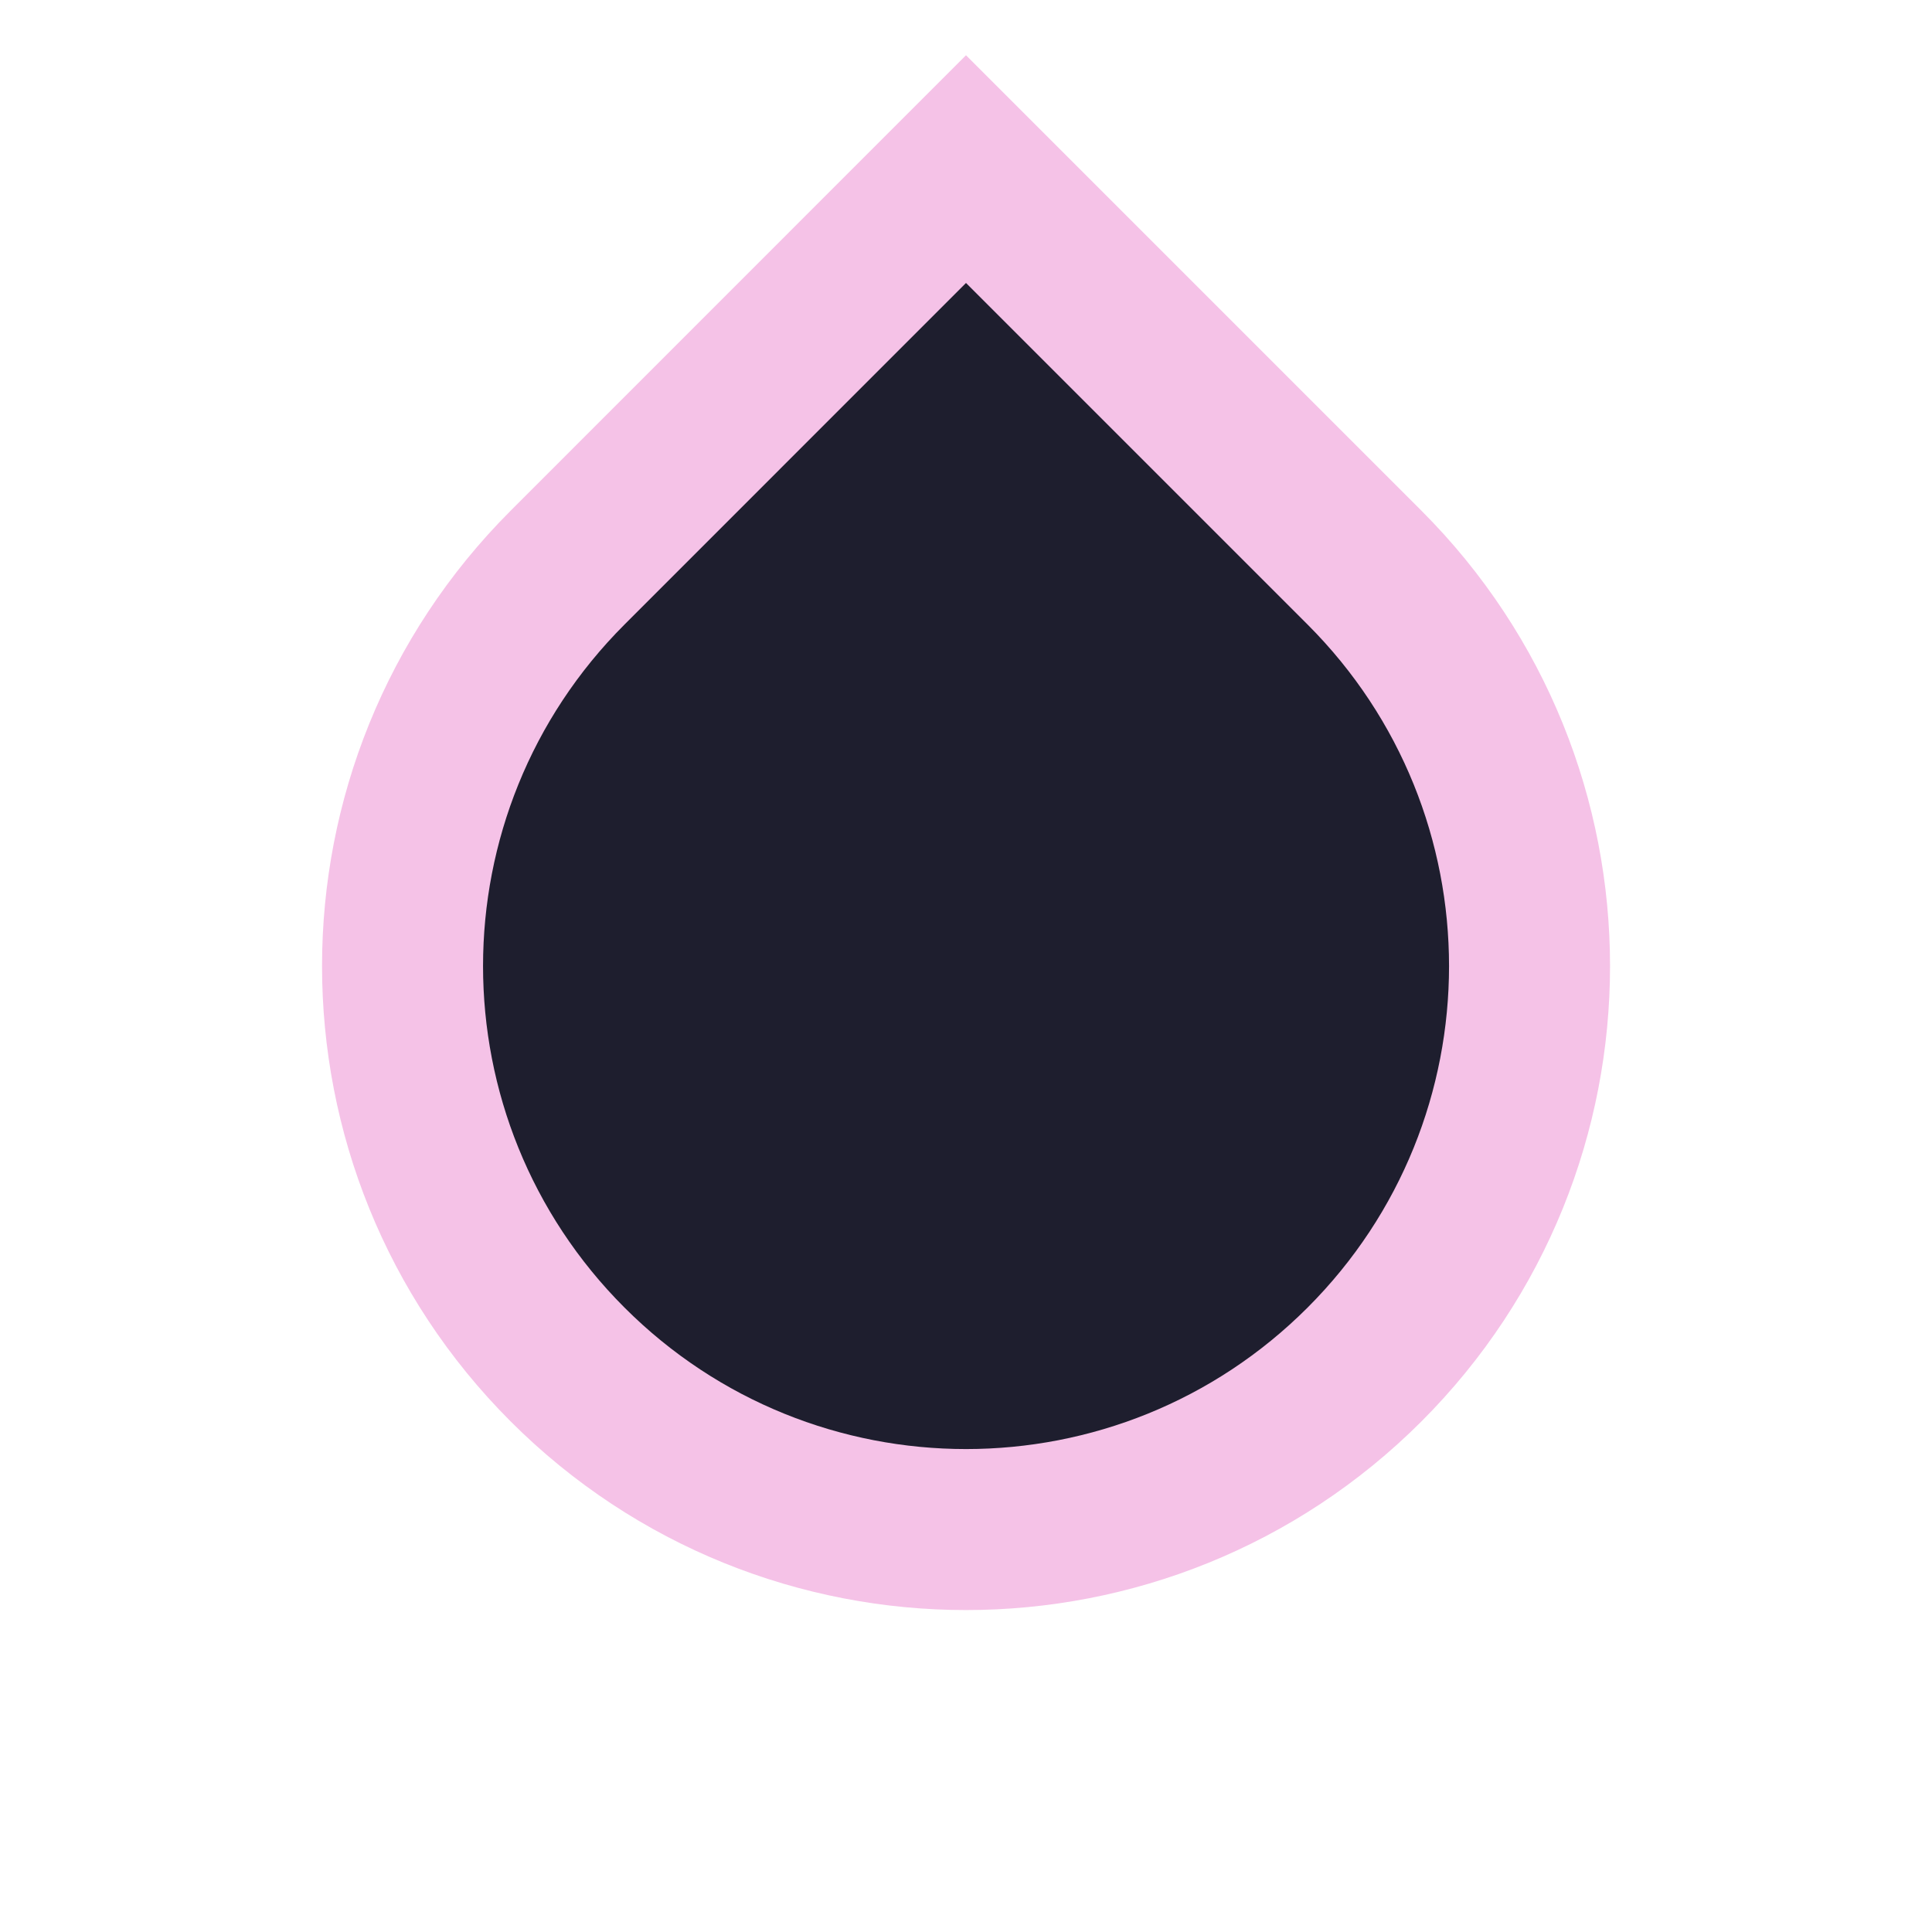
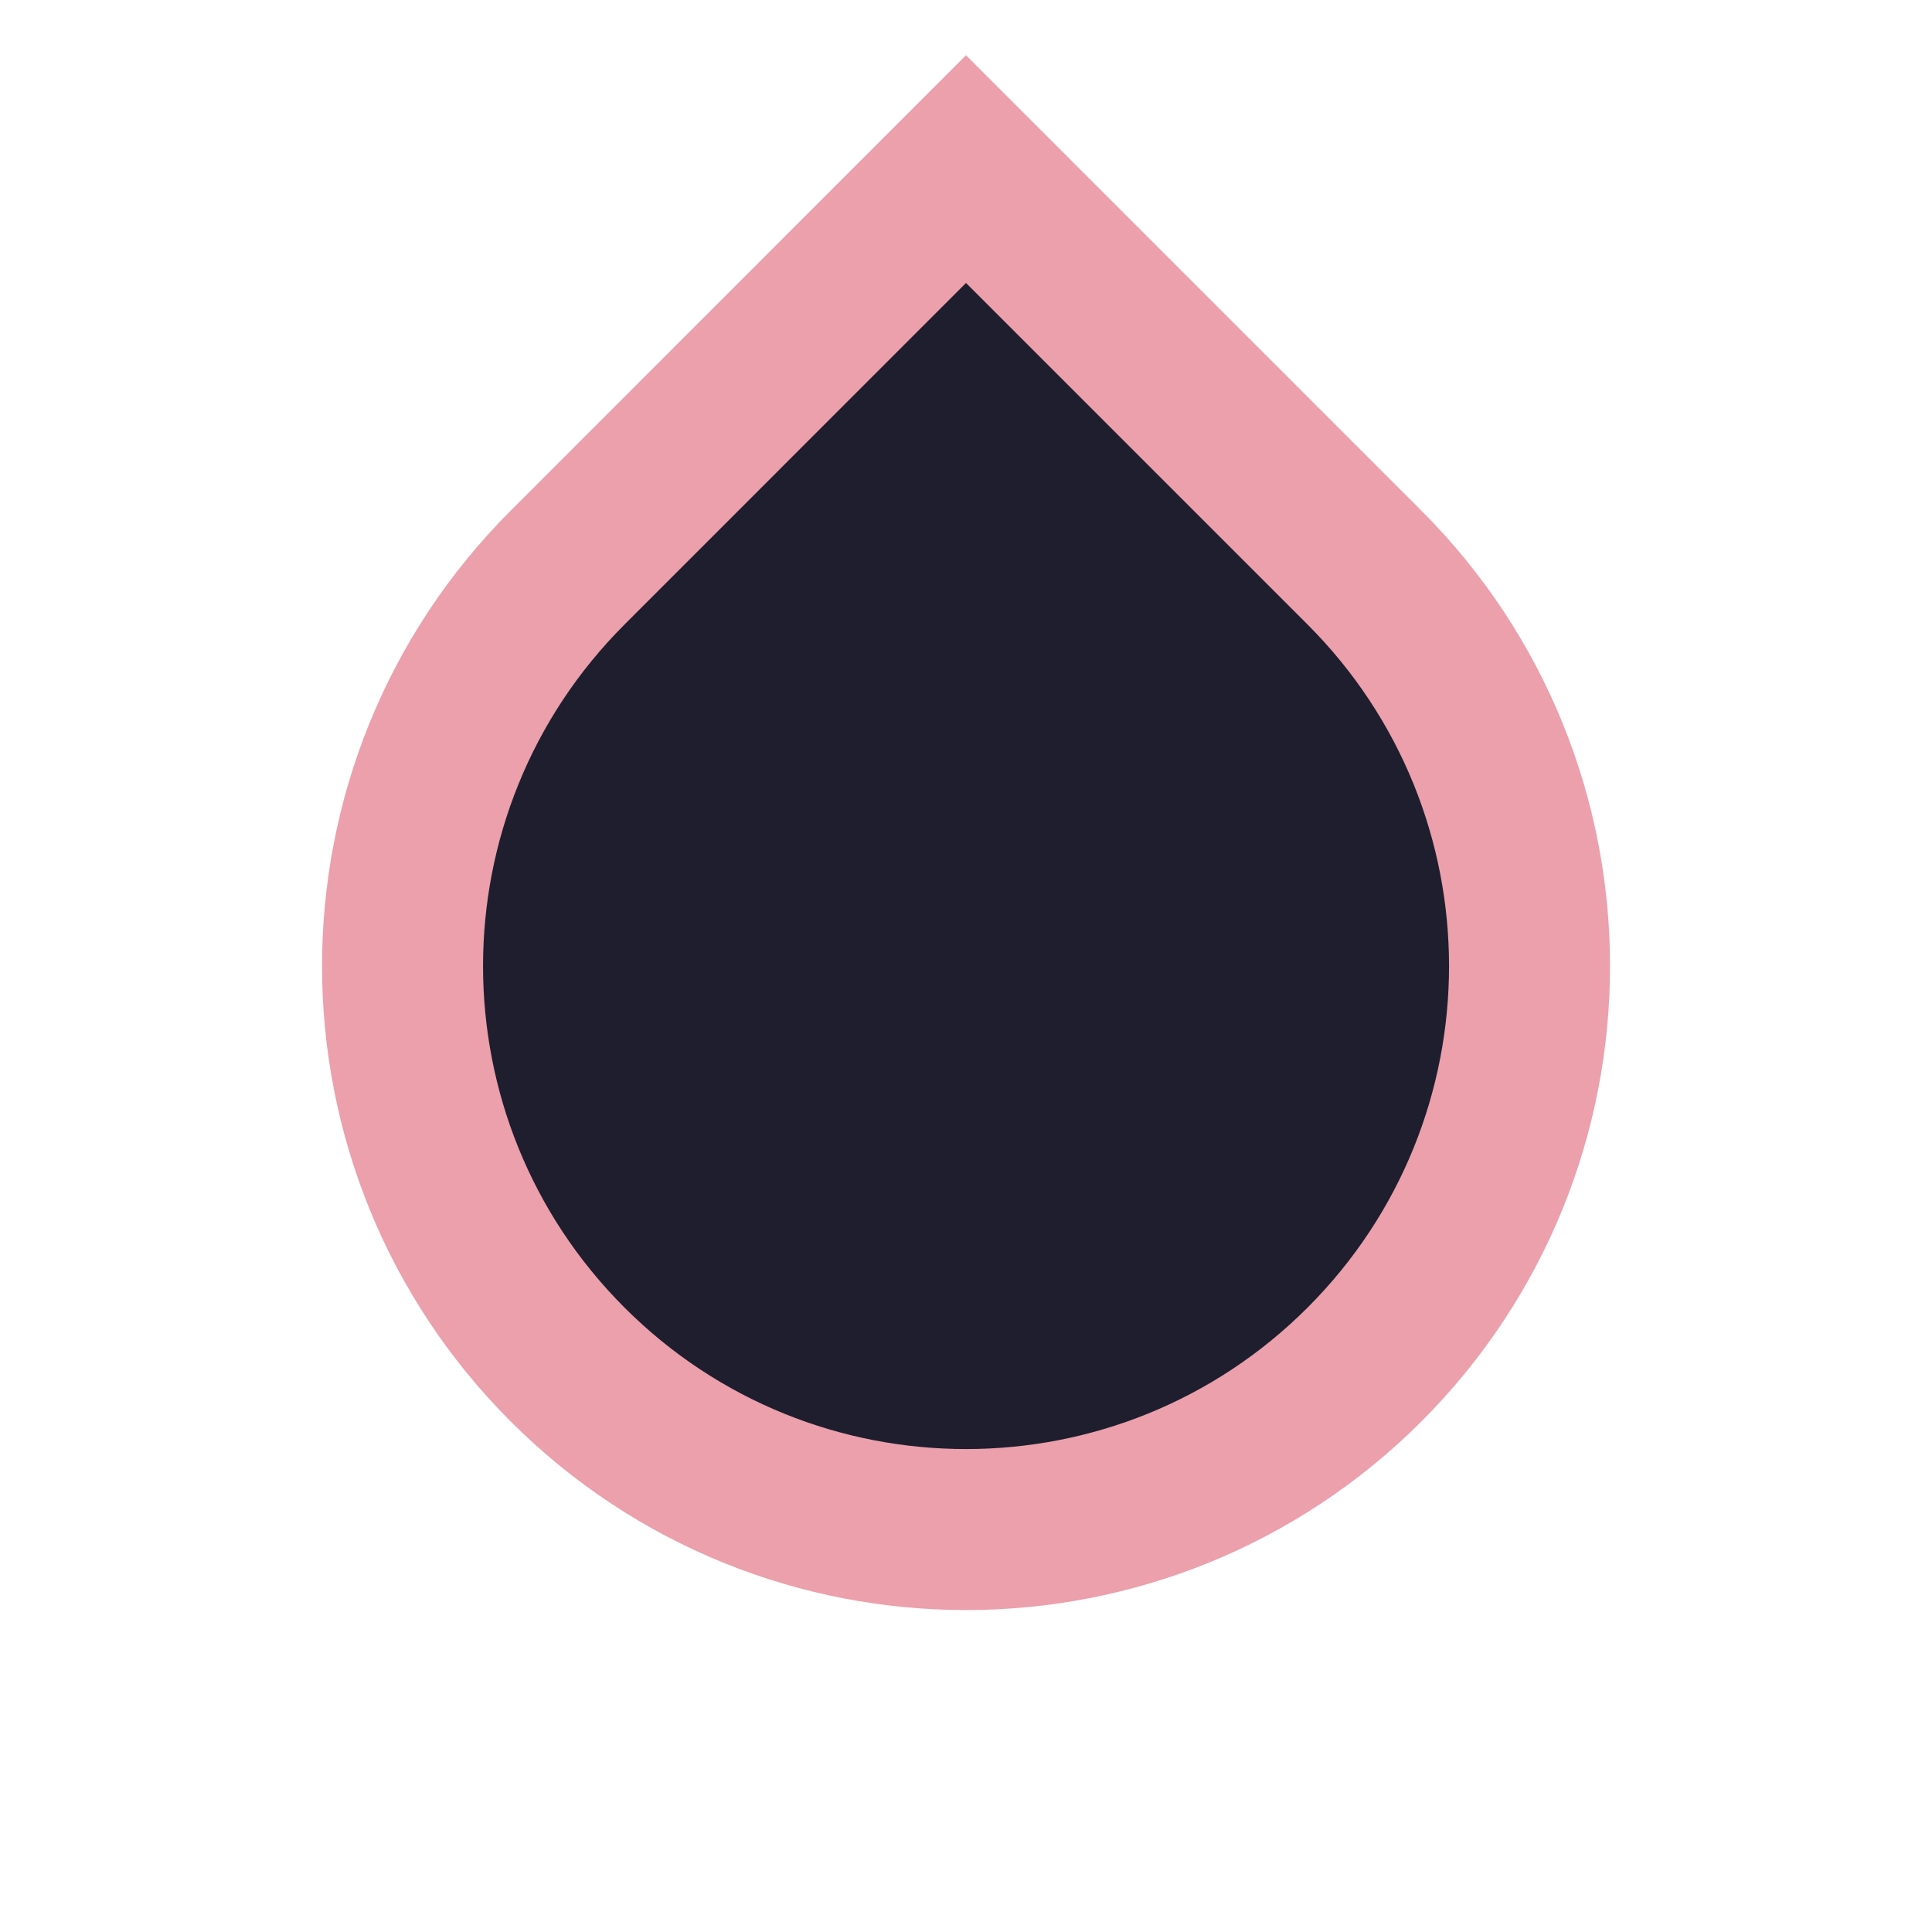
<svg xmlns="http://www.w3.org/2000/svg" width="48" height="48" version="1.1">
  <defs>
    <linearGradient id="color-primary-dark" x1="4" x2="19.997" y1="4" y2="4" gradientTransform="rotate(45,12,12)" gradientUnits="userSpaceOnUse">
-       <stop stop-color="#f5c2e7" offset="1" />
+       <stop stop-color="#eba0ac" offset="1" />
    </linearGradient>
    <linearGradient id="color-surface" x1="4" x2="19.997" y1="4" y2="4" gradientTransform="rotate(45,12,12)" gradientUnits="userSpaceOnUse">
      <stop stop-color="#1e1e2e" offset="1" />
    </linearGradient>
  </defs>
  <g id="scale-slider" transform="scale(2)">
    <rect width="24" height="24" fill="none" />
    <path d="m12 3.515 4.243 4.243a6 6 0 1 1-8.485 0z" fill="url(#color-surface)" stroke="url(#color-primary-dark)" stroke-linecap="round" stroke-width="4" style="paint-order:stroke fill markers" />
  </g>
</svg>
